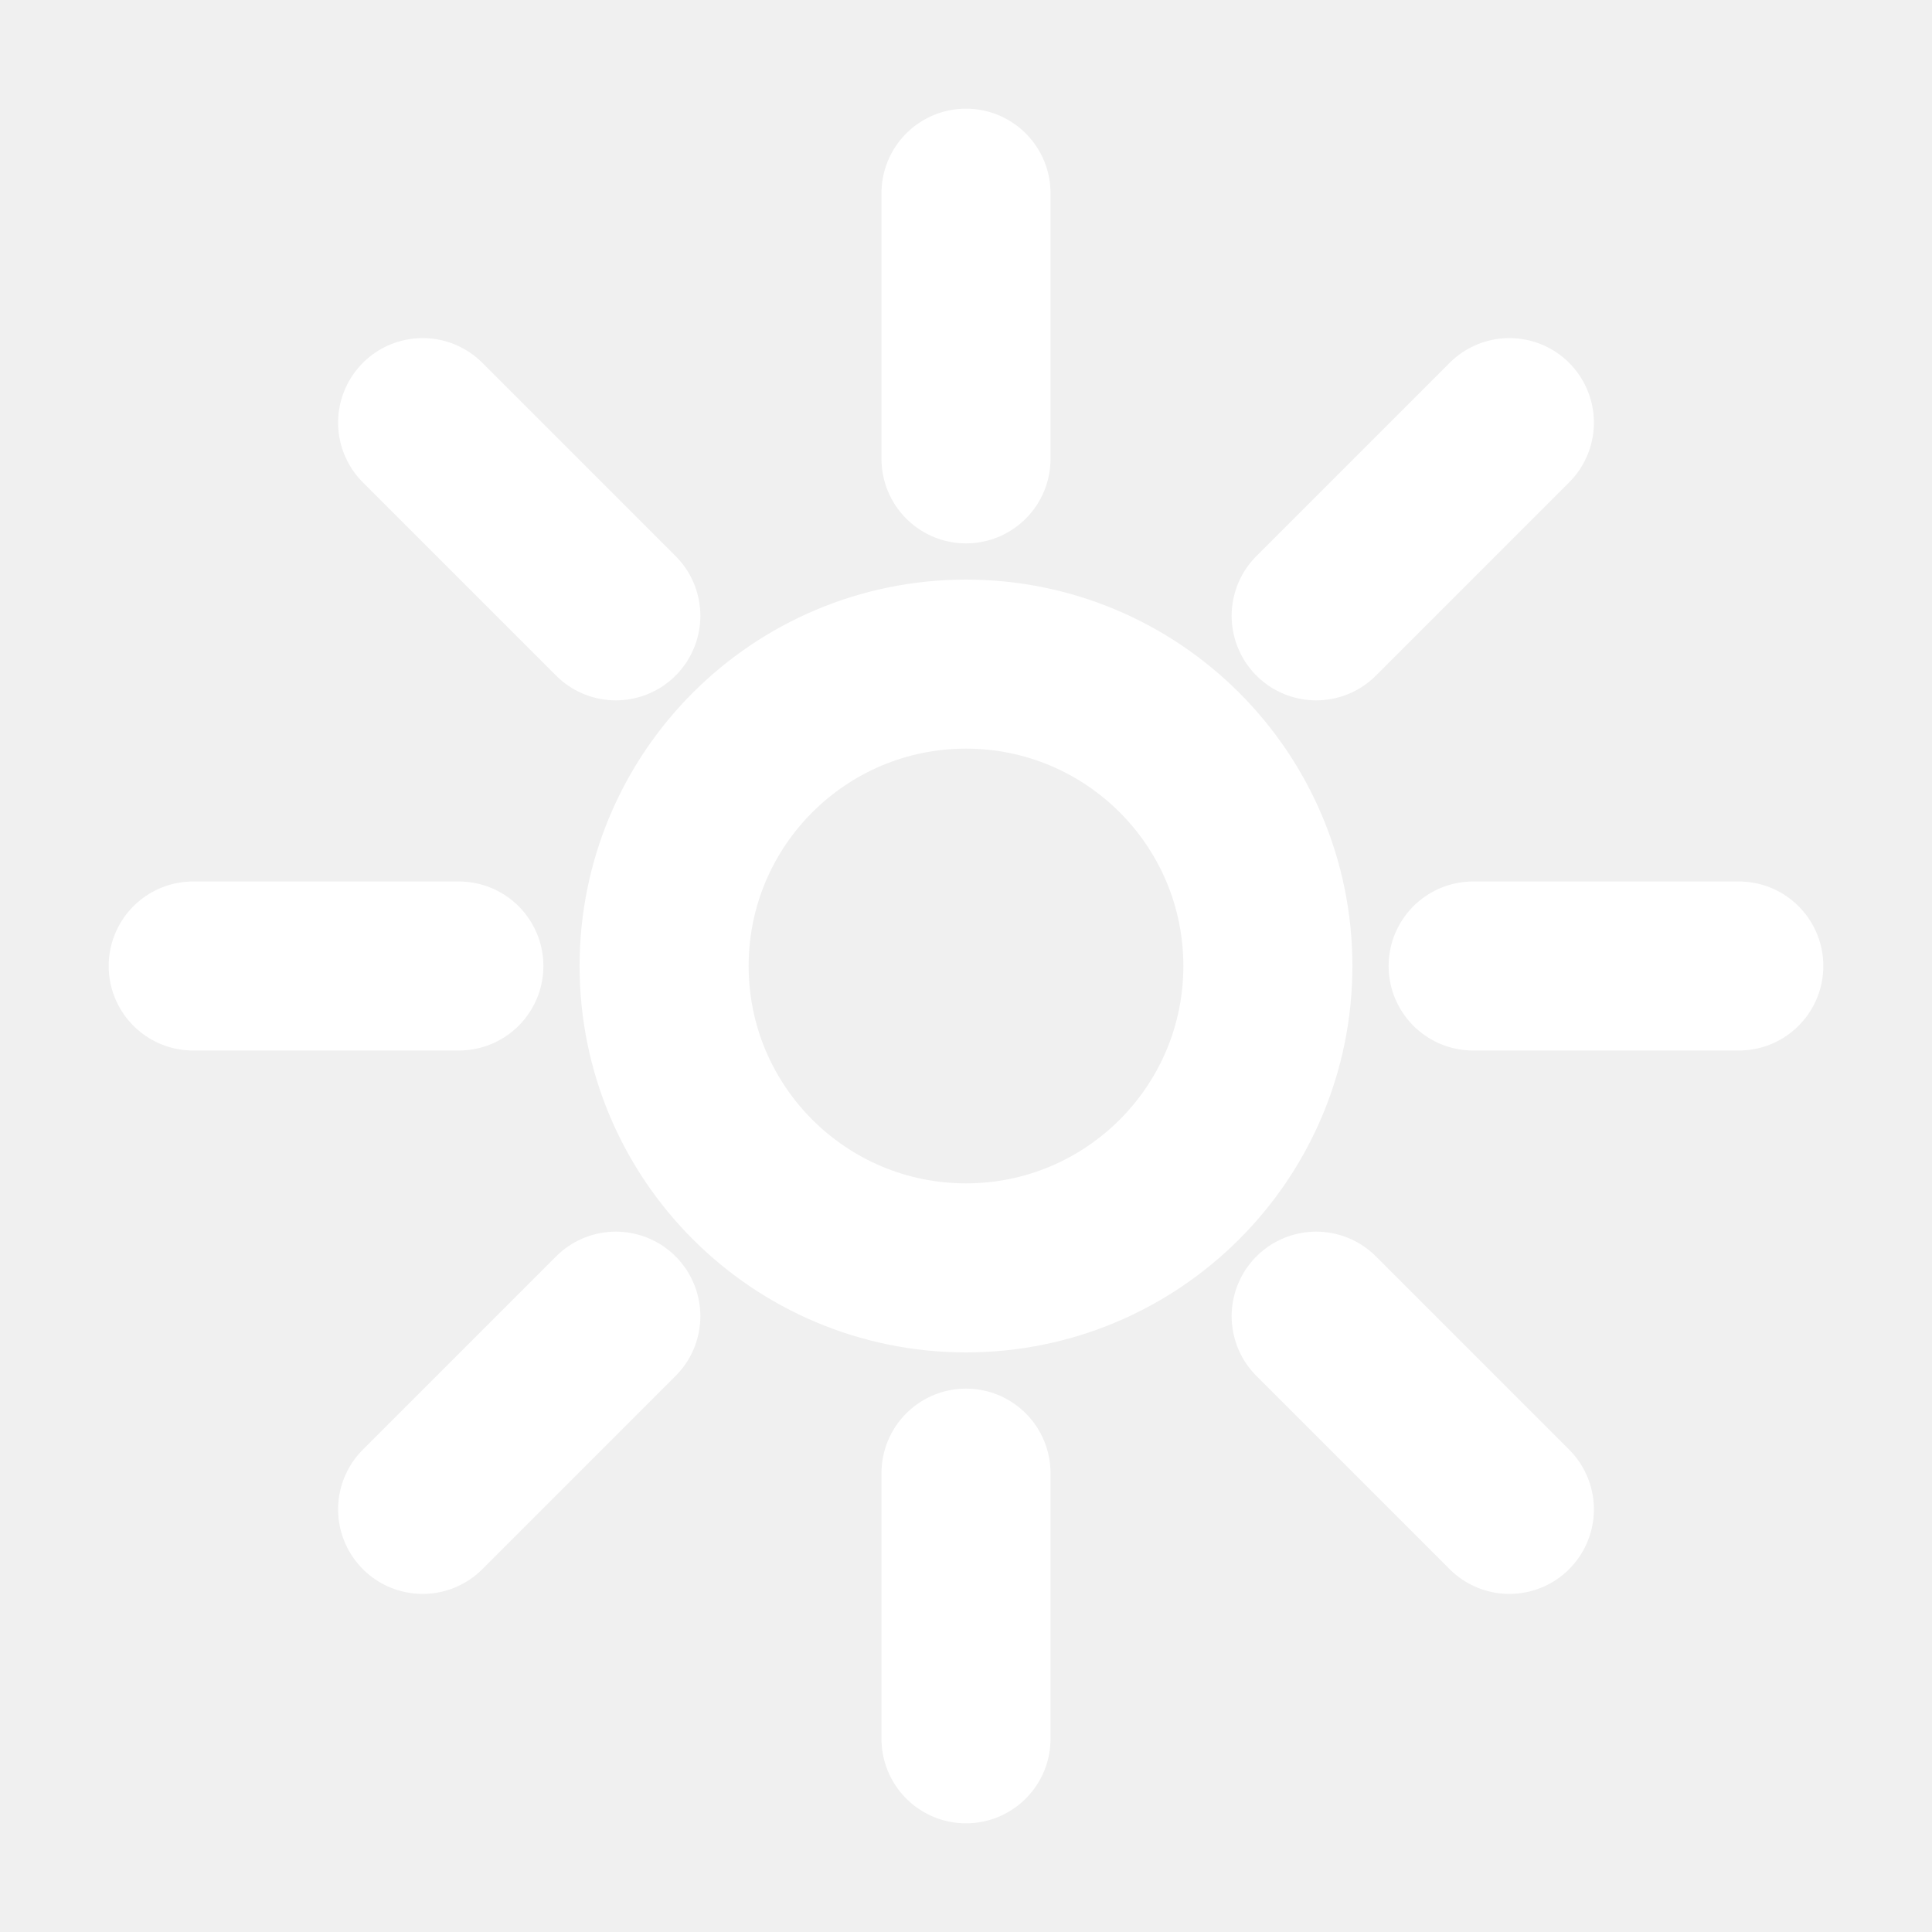
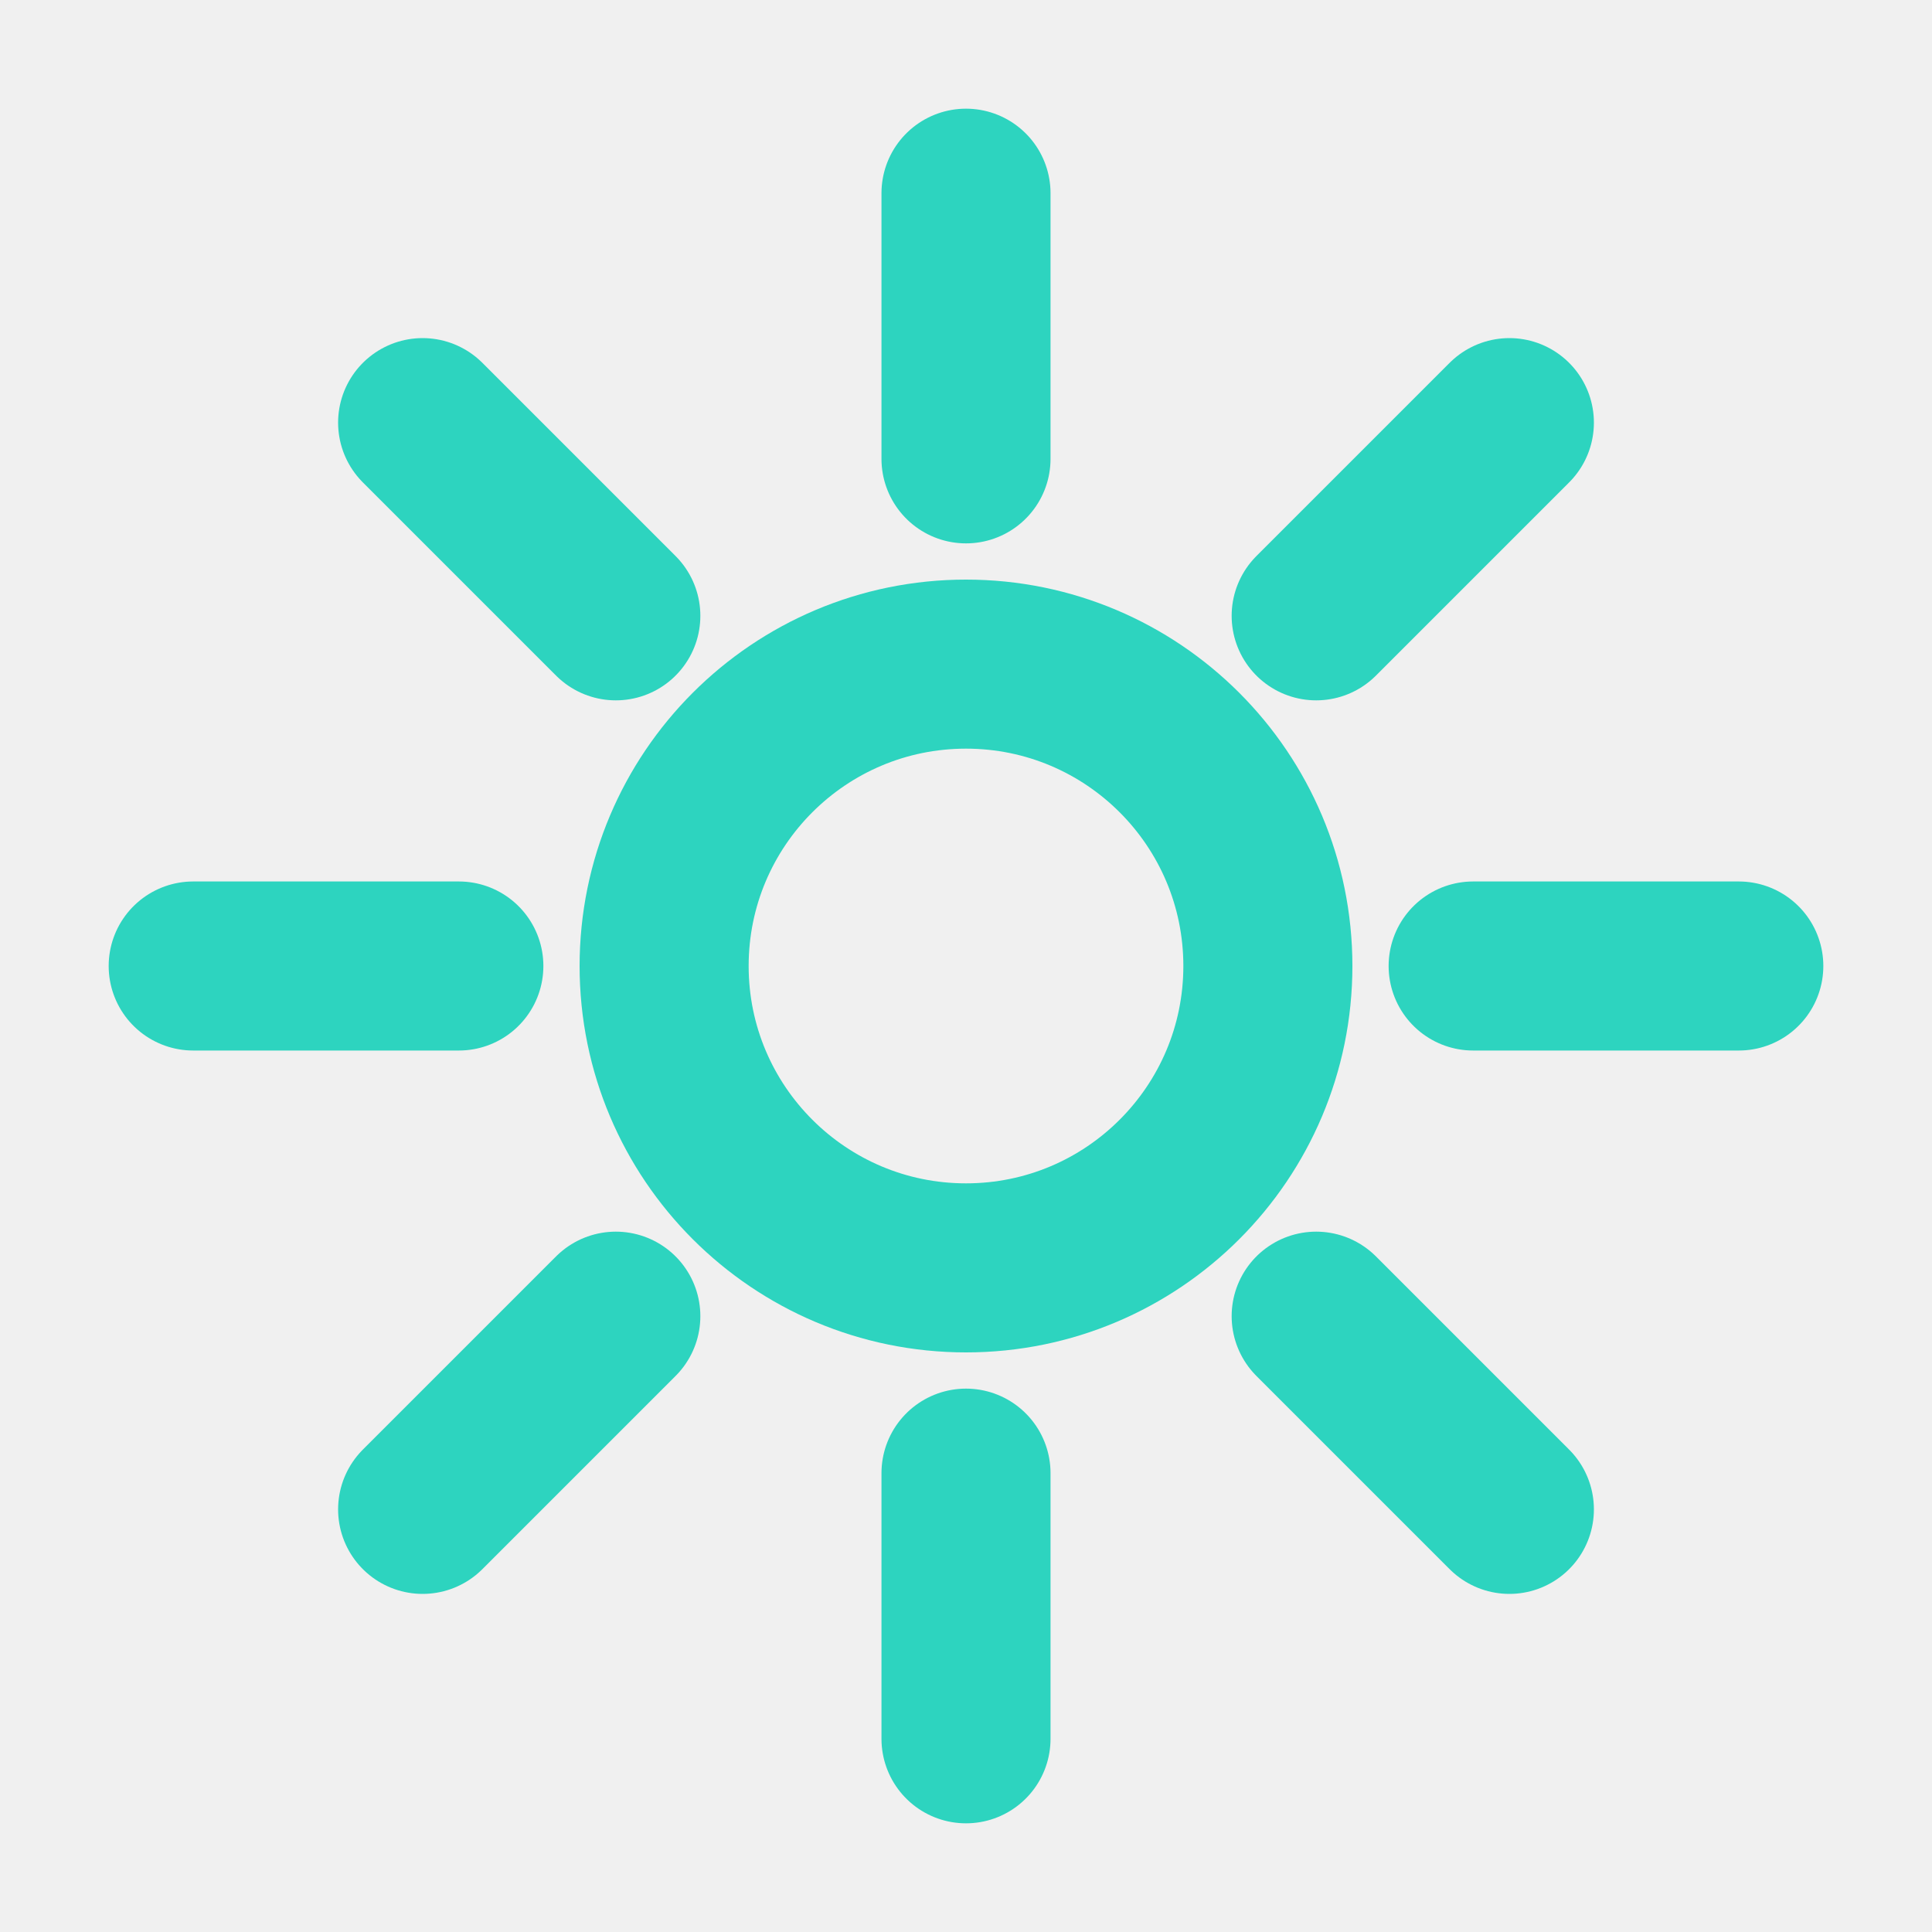
<svg xmlns="http://www.w3.org/2000/svg" viewBox="0 0 16 16" width="16" height="16">
-   <circle cx="8" cy="8" r="2.5" fill="none" stroke="#FFFFFF" stroke-width="1.4" />
-   <path d="M8 1.6v2.2M8 12.2v2.2M1.6 8h2.2M12.2 8h2.2M3.5 3.5l1.6 1.6M10.9 10.9l1.6 1.6M12.5 3.5l-1.6 1.6M5.1 10.9l-1.6 1.6" fill="none" stroke="#FFFFFF" stroke-width="1.4" stroke-linecap="round" />
+   <circle cx="8" cy="8" r="2.5" fill="none" stroke="#2DD4BF" stroke-width="1.4" />
+   <path d="M8 1.6v2.2M8 12.2v2.2M1.6 8h2.2M12.2 8h2.2M3.5 3.5l1.6 1.6M10.9 10.9l1.6 1.6M12.5 3.5l-1.6 1.6M5.1 10.9l-1.6 1.6" fill="none" stroke="#2DD4BF" stroke-width="1.4" stroke-linecap="round" />
</svg>
